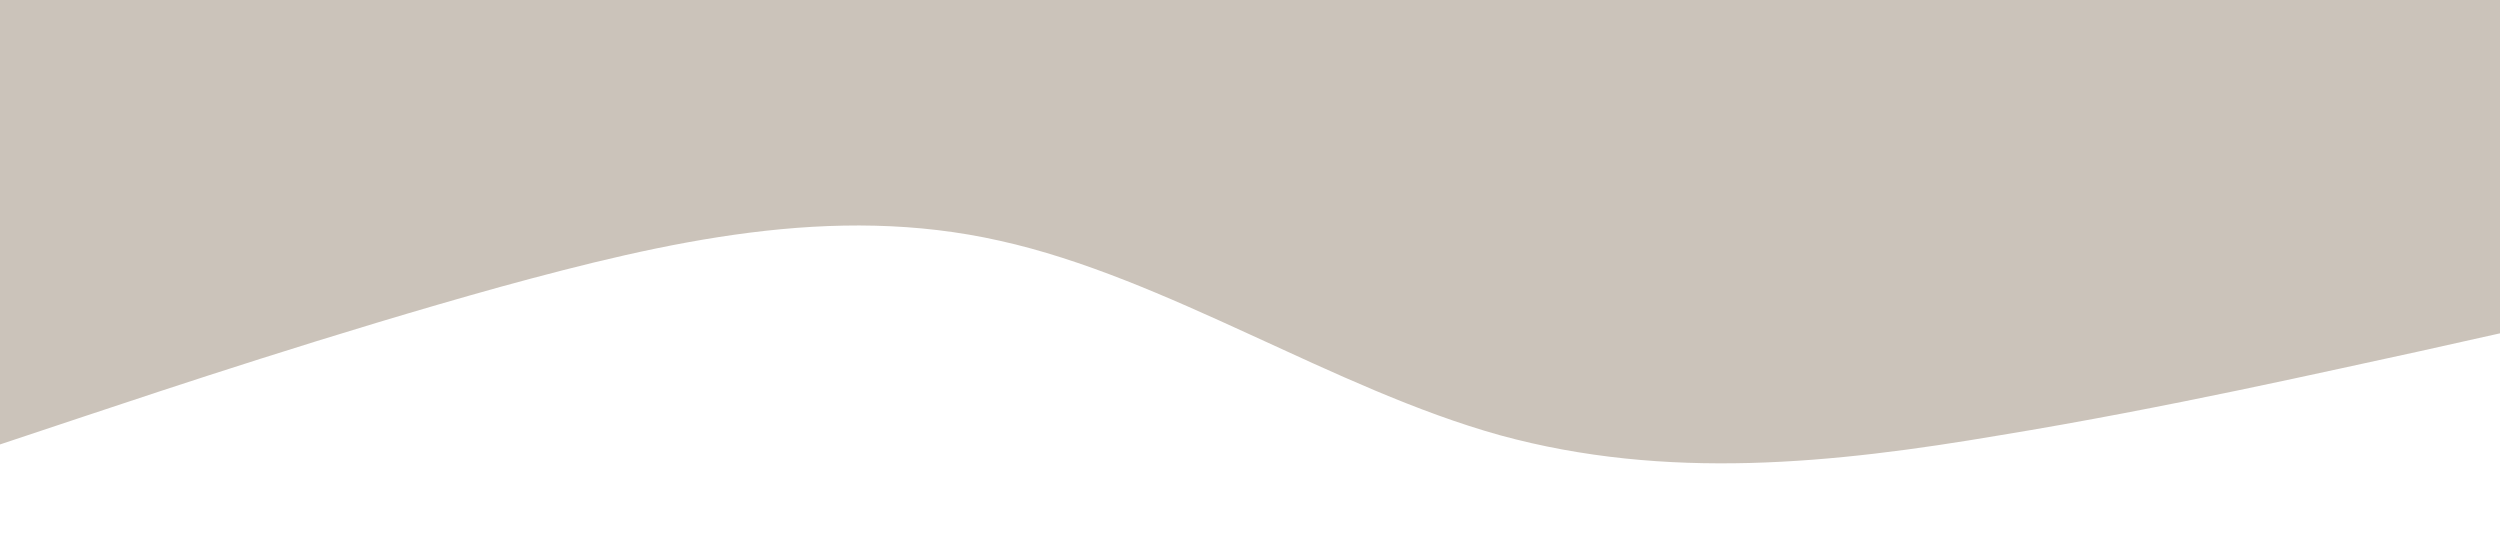
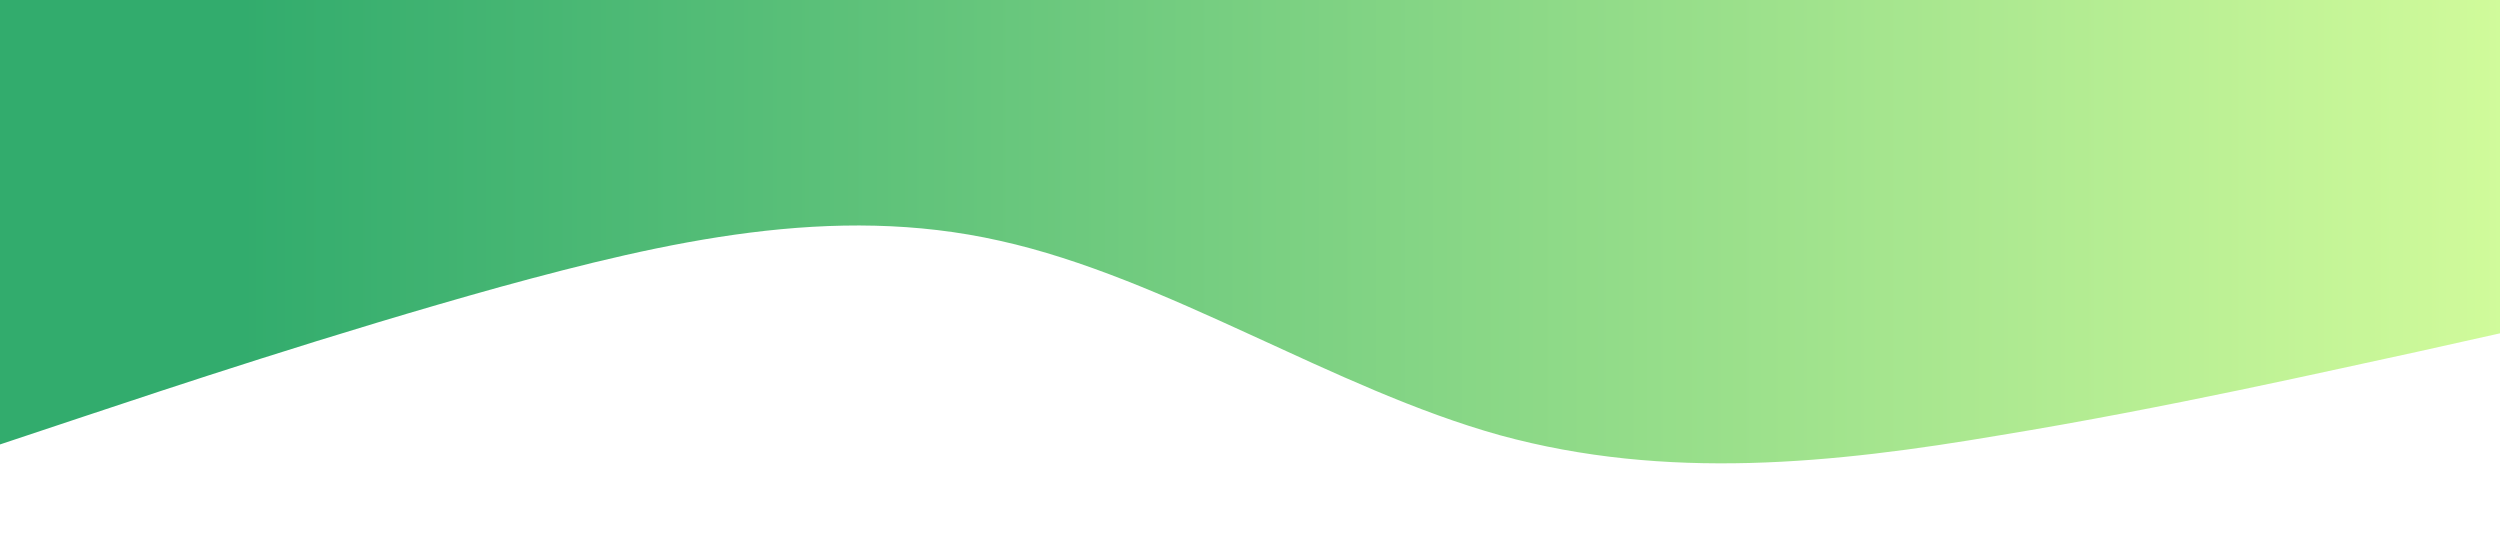
<svg xmlns="http://www.w3.org/2000/svg" viewBox="0 0 1440 320">
-   <path fill="#CBC3BA" fill-opacity="1" d="M0,256L48,240C96,224,192,192,288,165.3C384,139,480,117,576,138.7C672,160,768,224,864,250.7C960,277,1056,267,1152,250.7C1248,235,1344,213,1392,202.7L1440,192L1440,0L1392,0C1344,0,1248,0,1152,0C1056,0,960,0,864,0C768,0,672,0,576,0C480,0,384,0,288,0C192,0,96,0,48,0L0,0Z" />
+   <defs>
+     <linearGradient id="linear" x1="0%" y1="0%" x2="100%" y2="0%">
+       <stop offset="10%" stop-color="rgba(50, 172, 109, 1)" />
+       <stop offset="100%" stop-color="rgba(209, 251, 155, 1)" />
+     </linearGradient>
+   </defs>
+   <path fill="url(#linear)" fill-opacity="1" d="M0,256L48,240C96,224,192,192,288,165.3C384,139,480,117,576,138.7C672,160,768,224,864,250.7C960,277,1056,267,1152,250.7C1248,235,1344,213,1392,202.7L1440,192L1440,0L1392,0C1344,0,1248,0,1152,0C1056,0,960,0,864,0C768,0,672,0,576,0C480,0,384,0,288,0C192,0,96,0,48,0L0,0Z" />
</svg>
